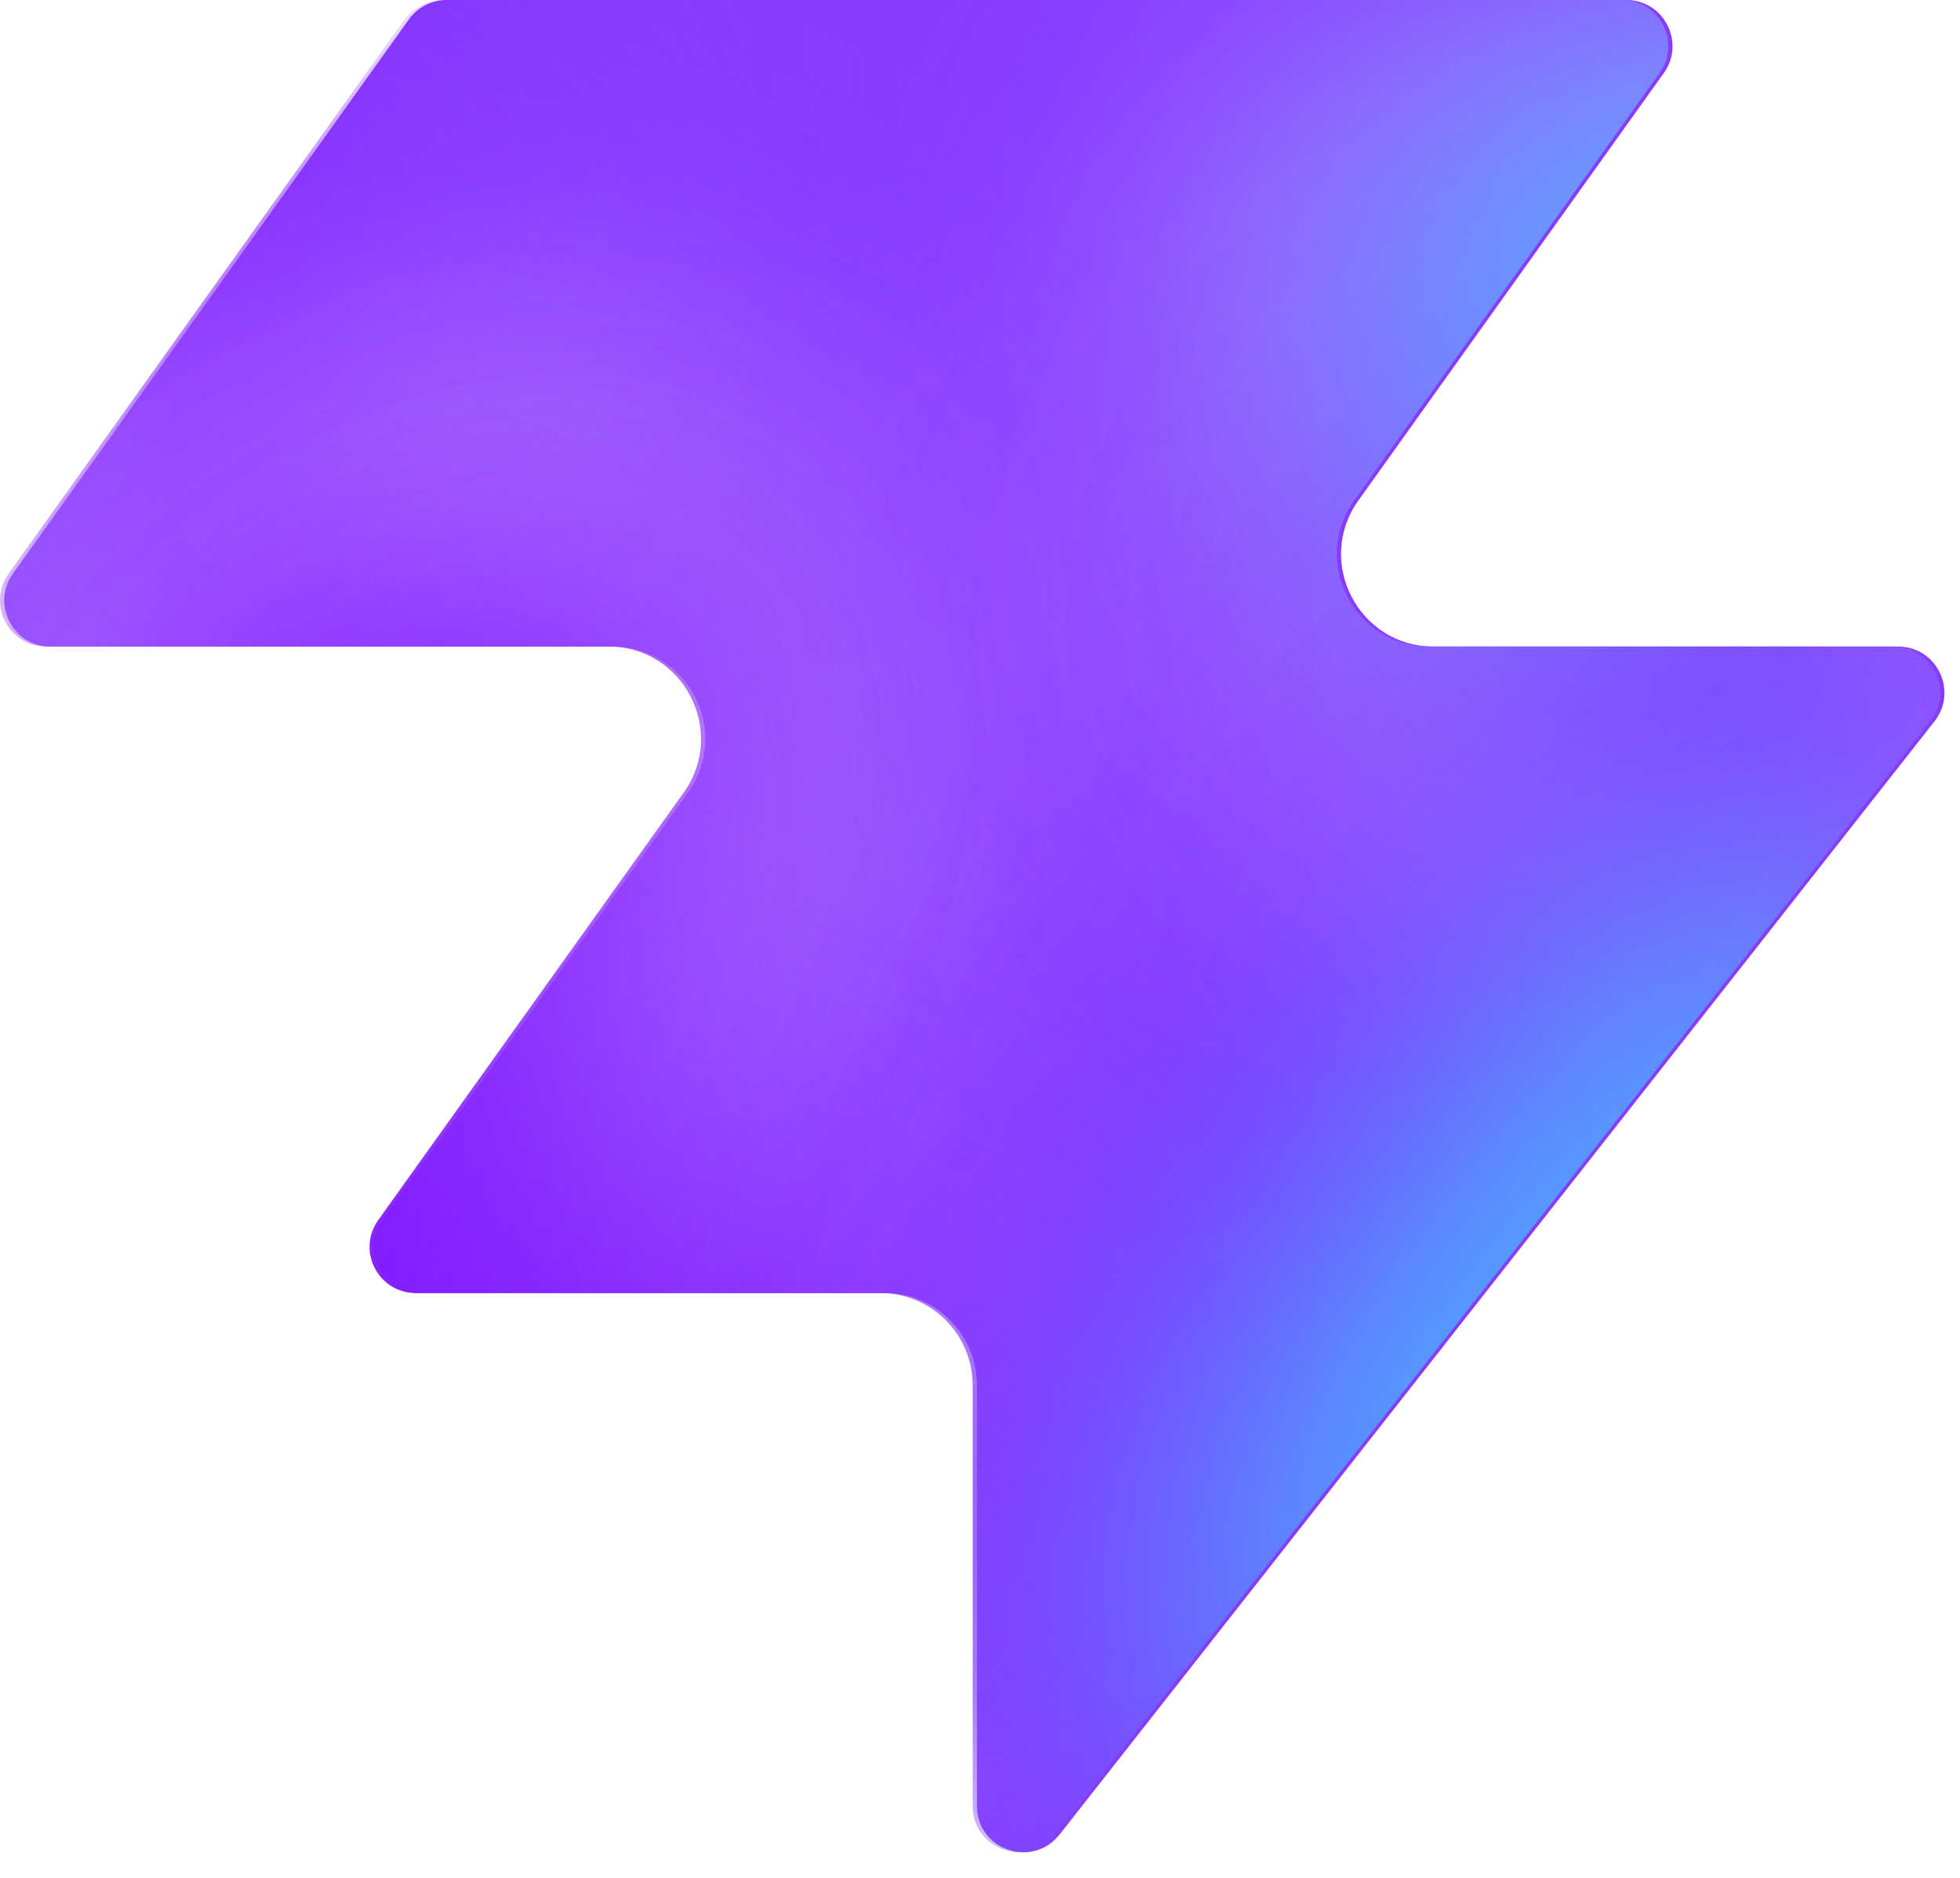
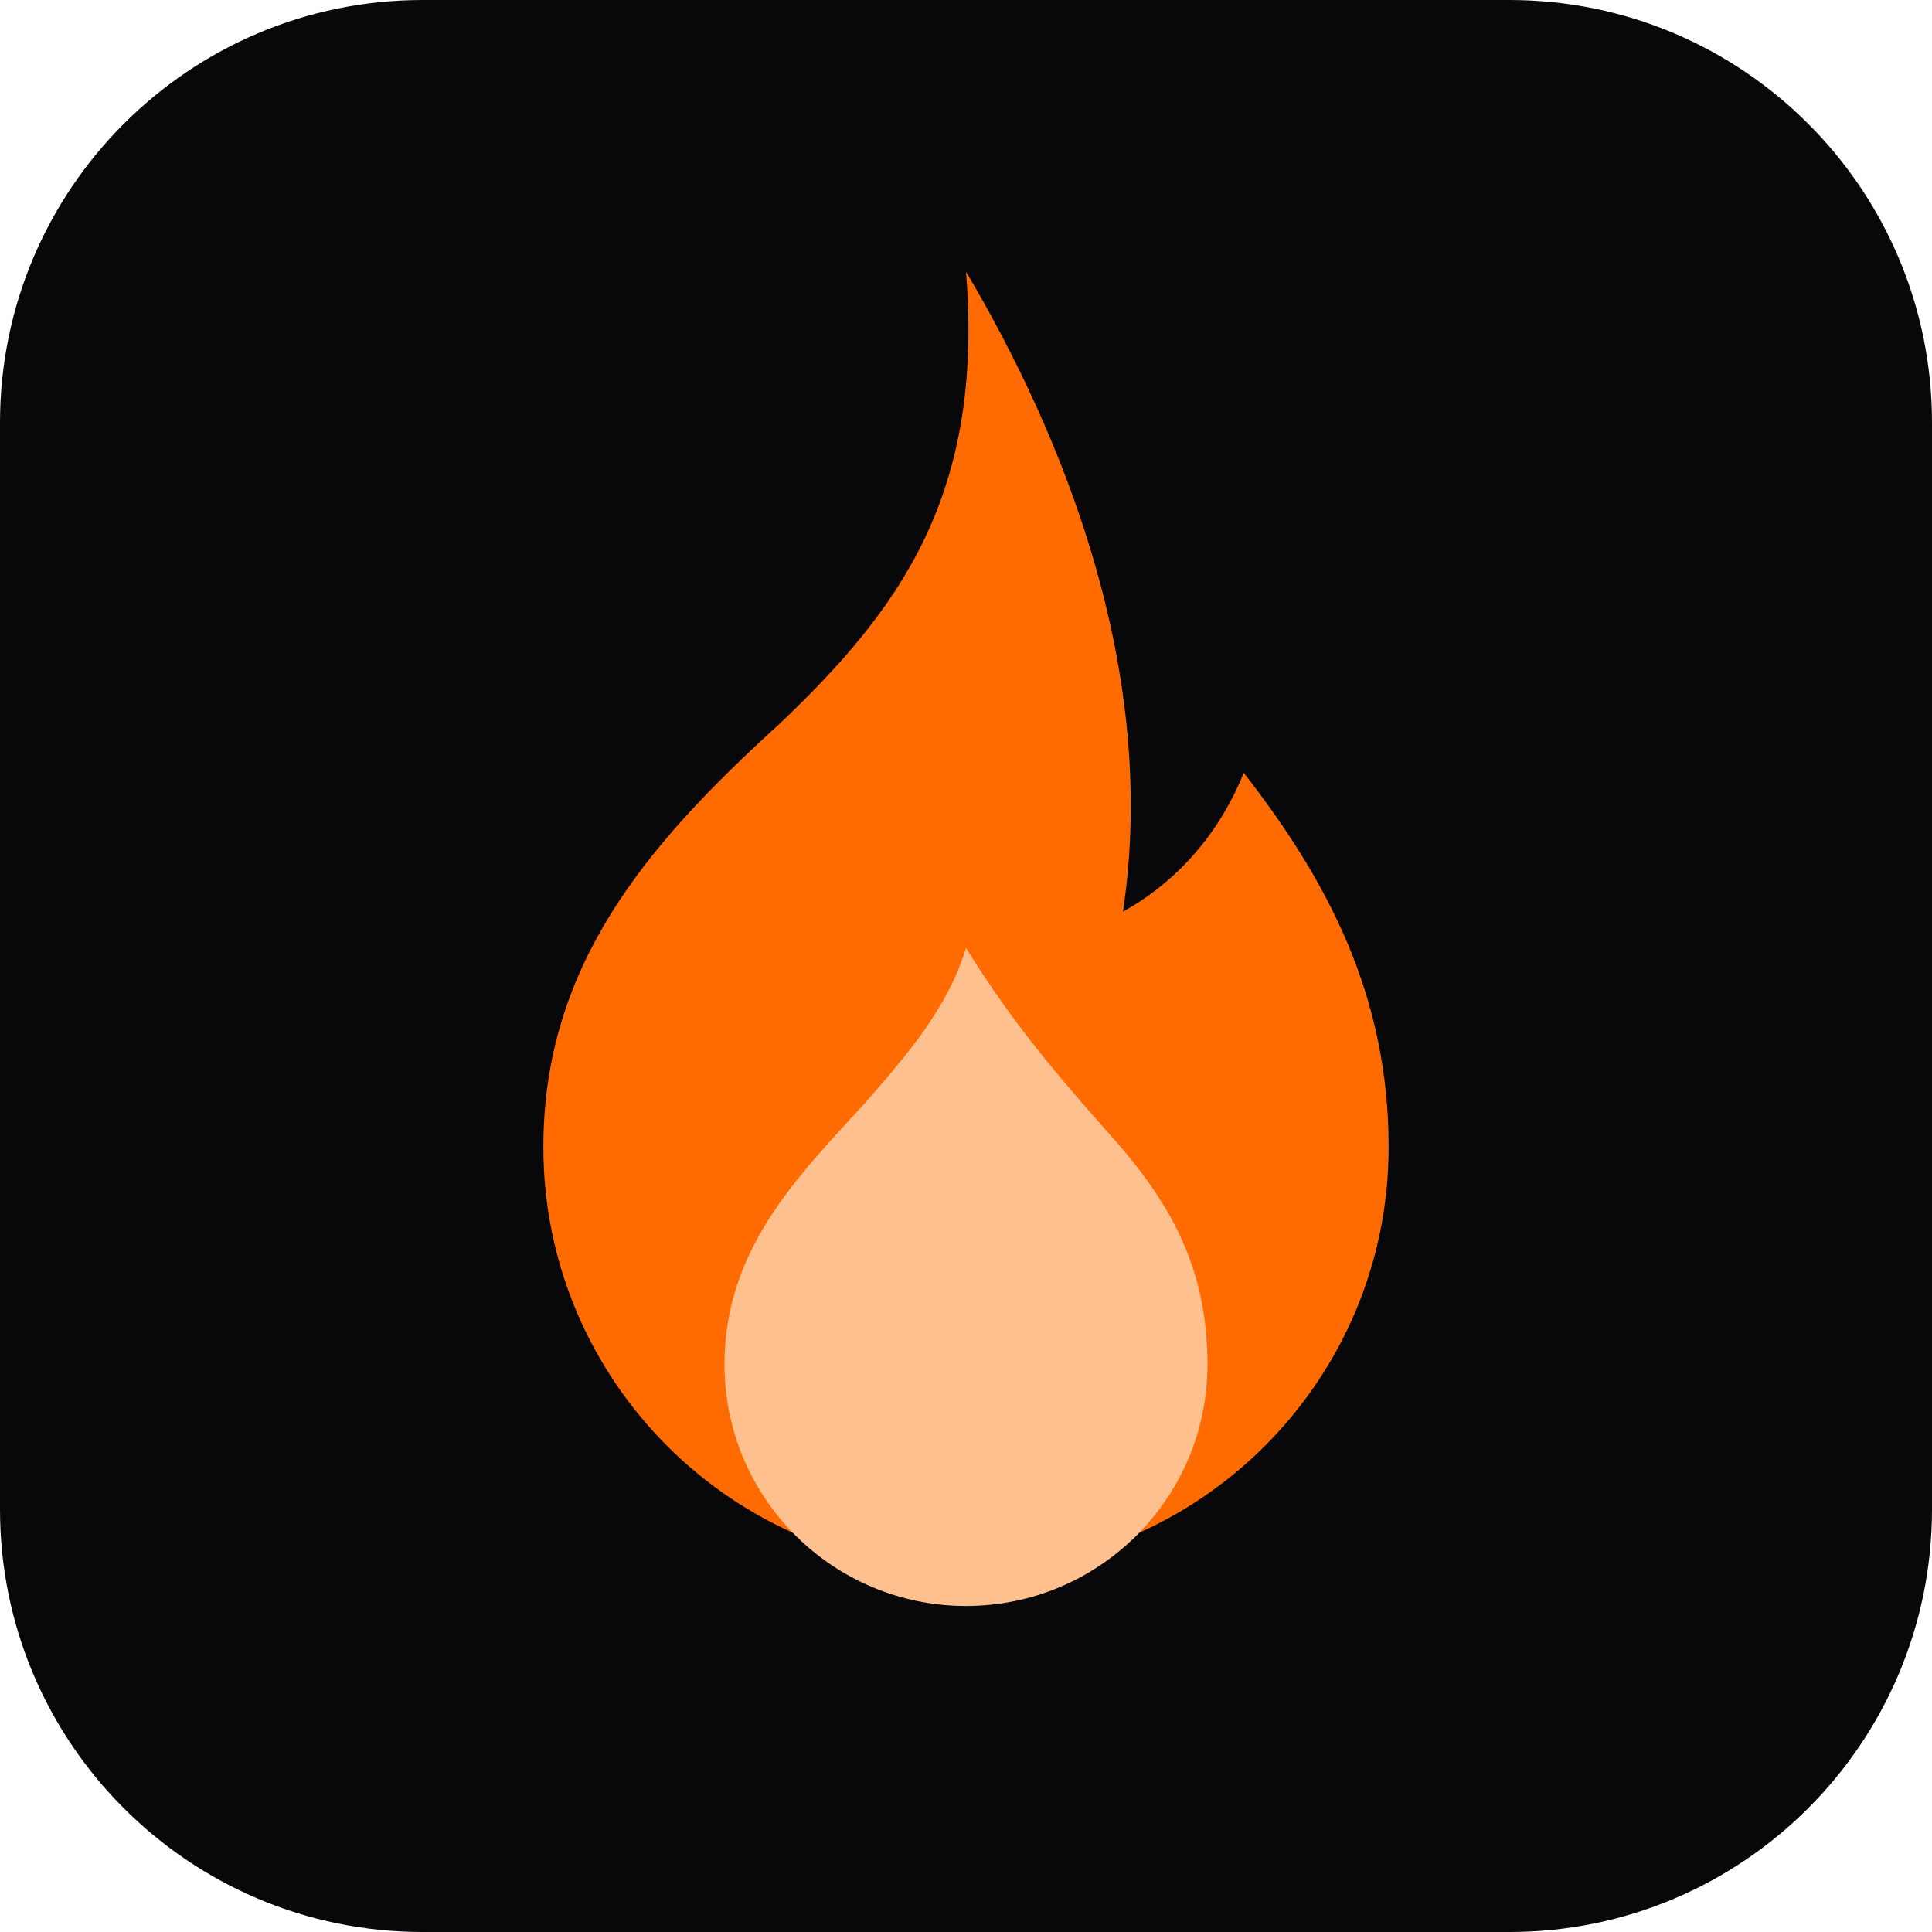
- <svg xmlns="http://www.w3.org/2000/svg" width="48" height="46" fill="none" viewBox="0 0 48 46">
-   <path fill="#863bff" d="M25.946 44.938c-.664.845-2.021.375-2.021-.698V33.937a2.26 2.26 0 0 0-2.262-2.262H10.287c-.92 0-1.456-1.04-.92-1.788l7.48-10.471c1.07-1.497 0-3.578-1.842-3.578H1.237c-.92 0-1.456-1.04-.92-1.788L10.013.474c.214-.297.556-.474.92-.474h28.894c.92 0 1.456 1.04.92 1.788l-7.48 10.471c-1.07 1.498 0 3.579 1.842 3.579h11.377c.943 0 1.473 1.088.89 1.83L25.947 44.94z" style="fill:#863bff;fill:color(display-p3 .525 .23 1);fill-opacity:1" />
-   <mask id="a" width="48" height="46" x="0" y="0" maskUnits="userSpaceOnUse" style="mask-type:alpha">
-     <path fill="#000" d="M25.842 44.938c-.664.844-2.021.375-2.021-.698V33.937a2.26 2.26 0 0 0-2.262-2.262H10.183c-.92 0-1.456-1.04-.92-1.788l7.48-10.471c1.07-1.498 0-3.579-1.842-3.579H1.133c-.92 0-1.456-1.04-.92-1.787L9.91.473c.214-.297.556-.474.92-.474h28.894c.92 0 1.456 1.04.92 1.788l-7.48 10.471c-1.07 1.498 0 3.578 1.842 3.578h11.377c.943 0 1.473 1.088.89 1.832L25.843 44.94z" style="fill:#000;fill-opacity:1" />
-   </mask>
-   <g mask="url(#a)">
-     <g filter="url(#b)">
-       <ellipse cx="5.508" cy="14.704" fill="#ede6ff" rx="5.508" ry="14.704" style="fill:#ede6ff;fill:color(display-p3 .927 .903 1);fill-opacity:1" transform="matrix(.00324 1 1 -.00324 -4.47 31.516)" />
-     </g>
-     <g filter="url(#c)">
-       <ellipse cx="10.399" cy="29.851" fill="#ede6ff" rx="10.399" ry="29.851" style="fill:#ede6ff;fill:color(display-p3 .927 .903 1);fill-opacity:1" transform="matrix(.00324 1 1 -.00324 -39.328 7.883)" />
-     </g>
-     <g filter="url(#d)">
-       <ellipse cx="5.508" cy="30.487" fill="#7e14ff" rx="5.508" ry="30.487" style="fill:#7e14ff;fill:color(display-p3 .492 .077 1);fill-opacity:1" transform="rotate(89.814 -25.913 -14.639)scale(1 -1)" />
-     </g>
-     <g filter="url(#e)">
-       <ellipse cx="5.508" cy="30.599" fill="#7e14ff" rx="5.508" ry="30.599" style="fill:#7e14ff;fill:color(display-p3 .492 .077 1);fill-opacity:1" transform="rotate(89.814 -32.644 -3.334)scale(1 -1)" />
-     </g>
-     <g filter="url(#f)">
-       <ellipse cx="5.508" cy="30.599" fill="#7e14ff" rx="5.508" ry="30.599" style="fill:#7e14ff;fill:color(display-p3 .492 .077 1);fill-opacity:1" transform="matrix(.00324 1 1 -.00324 -34.34 30.47)" />
-     </g>
-     <g filter="url(#g)">
-       <ellipse cx="14.072" cy="22.078" fill="#ede6ff" rx="14.072" ry="22.078" style="fill:#ede6ff;fill:color(display-p3 .927 .903 1);fill-opacity:1" transform="rotate(93.35 24.506 48.493)scale(-1 1)" />
-     </g>
-     <g filter="url(#h)">
-       <ellipse cx="3.47" cy="21.501" fill="#7e14ff" rx="3.47" ry="21.501" style="fill:#7e14ff;fill:color(display-p3 .492 .077 1);fill-opacity:1" transform="rotate(89.009 28.708 47.59)scale(-1 1)" />
-     </g>
-     <g filter="url(#i)">
-       <ellipse cx="3.47" cy="21.501" fill="#7e14ff" rx="3.47" ry="21.501" style="fill:#7e14ff;fill:color(display-p3 .492 .077 1);fill-opacity:1" transform="rotate(89.009 28.708 47.59)scale(-1 1)" />
-     </g>
-     <g filter="url(#j)">
-       <ellipse cx=".387" cy="8.972" fill="#7e14ff" rx="4.407" ry="29.108" style="fill:#7e14ff;fill:color(display-p3 .492 .077 1);fill-opacity:1" transform="rotate(39.51 .387 8.972)" />
-     </g>
-     <g filter="url(#k)">
-       <ellipse cx="47.523" cy="-6.092" fill="#7e14ff" rx="4.407" ry="29.108" style="fill:#7e14ff;fill:color(display-p3 .492 .077 1);fill-opacity:1" transform="rotate(37.892 47.523 -6.092)" />
-     </g>
-     <g filter="url(#l)">
-       <ellipse cx="41.412" cy="6.333" fill="#47bfff" rx="5.971" ry="9.665" style="fill:#47bfff;fill:color(display-p3 .28 .748 1);fill-opacity:1" transform="rotate(37.892 41.412 6.333)" />
-     </g>
-     <g filter="url(#m)">
-       <ellipse cx="-1.879" cy="38.332" fill="#7e14ff" rx="4.407" ry="29.108" style="fill:#7e14ff;fill:color(display-p3 .492 .077 1);fill-opacity:1" transform="rotate(37.892 -1.88 38.332)" />
-     </g>
-     <g filter="url(#n)">
-       <ellipse cx="-1.879" cy="38.332" fill="#7e14ff" rx="4.407" ry="29.108" style="fill:#7e14ff;fill:color(display-p3 .492 .077 1);fill-opacity:1" transform="rotate(37.892 -1.88 38.332)" />
-     </g>
-     <g filter="url(#o)">
-       <ellipse cx="35.651" cy="29.907" fill="#7e14ff" rx="4.407" ry="29.108" style="fill:#7e14ff;fill:color(display-p3 .492 .077 1);fill-opacity:1" transform="rotate(37.892 35.651 29.907)" />
-     </g>
-     <g filter="url(#p)">
-       <ellipse cx="38.418" cy="32.4" fill="#47bfff" rx="5.971" ry="15.297" style="fill:#47bfff;fill:color(display-p3 .28 .748 1);fill-opacity:1" transform="rotate(37.892 38.418 32.4)" />
-     </g>
-   </g>
-   <defs>
-     <filter id="b" width="60.045" height="41.654" x="-19.77" y="16.149" color-interpolation-filters="sRGB" filterUnits="userSpaceOnUse">
-       <feFlood flood-opacity="0" result="BackgroundImageFix" />
-       <feBlend in="SourceGraphic" in2="BackgroundImageFix" result="shape" />
-       <feGaussianBlur result="effect1_foregroundBlur_2002_17158" stdDeviation="7.659" />
-     </filter>
-     <filter id="c" width="90.34" height="51.437" x="-54.613" y="-7.533" color-interpolation-filters="sRGB" filterUnits="userSpaceOnUse">
-       <feFlood flood-opacity="0" result="BackgroundImageFix" />
-       <feBlend in="SourceGraphic" in2="BackgroundImageFix" result="shape" />
-       <feGaussianBlur result="effect1_foregroundBlur_2002_17158" stdDeviation="7.659" />
-     </filter>
-     <filter id="d" width="79.355" height="29.4" x="-49.64" y="2.03" color-interpolation-filters="sRGB" filterUnits="userSpaceOnUse">
-       <feFlood flood-opacity="0" result="BackgroundImageFix" />
-       <feBlend in="SourceGraphic" in2="BackgroundImageFix" result="shape" />
-       <feGaussianBlur result="effect1_foregroundBlur_2002_17158" stdDeviation="4.596" />
-     </filter>
-     <filter id="e" width="79.579" height="29.4" x="-45.045" y="20.029" color-interpolation-filters="sRGB" filterUnits="userSpaceOnUse">
-       <feFlood flood-opacity="0" result="BackgroundImageFix" />
-       <feBlend in="SourceGraphic" in2="BackgroundImageFix" result="shape" />
-       <feGaussianBlur result="effect1_foregroundBlur_2002_17158" stdDeviation="4.596" />
-     </filter>
-     <filter id="f" width="79.579" height="29.4" x="-43.513" y="21.178" color-interpolation-filters="sRGB" filterUnits="userSpaceOnUse">
-       <feFlood flood-opacity="0" result="BackgroundImageFix" />
-       <feBlend in="SourceGraphic" in2="BackgroundImageFix" result="shape" />
-       <feGaussianBlur result="effect1_foregroundBlur_2002_17158" stdDeviation="4.596" />
-     </filter>
-     <filter id="g" width="74.749" height="58.852" x="15.756" y="-17.901" color-interpolation-filters="sRGB" filterUnits="userSpaceOnUse">
-       <feFlood flood-opacity="0" result="BackgroundImageFix" />
-       <feBlend in="SourceGraphic" in2="BackgroundImageFix" result="shape" />
-       <feGaussianBlur result="effect1_foregroundBlur_2002_17158" stdDeviation="7.659" />
-     </filter>
-     <filter id="h" width="61.377" height="25.362" x="23.548" y="2.284" color-interpolation-filters="sRGB" filterUnits="userSpaceOnUse">
-       <feFlood flood-opacity="0" result="BackgroundImageFix" />
-       <feBlend in="SourceGraphic" in2="BackgroundImageFix" result="shape" />
-       <feGaussianBlur result="effect1_foregroundBlur_2002_17158" stdDeviation="4.596" />
-     </filter>
-     <filter id="i" width="61.377" height="25.362" x="23.548" y="2.284" color-interpolation-filters="sRGB" filterUnits="userSpaceOnUse">
-       <feFlood flood-opacity="0" result="BackgroundImageFix" />
-       <feBlend in="SourceGraphic" in2="BackgroundImageFix" result="shape" />
-       <feGaussianBlur result="effect1_foregroundBlur_2002_17158" stdDeviation="4.596" />
-     </filter>
-     <filter id="j" width="56.045" height="63.649" x="-27.636" y="-22.853" color-interpolation-filters="sRGB" filterUnits="userSpaceOnUse">
-       <feFlood flood-opacity="0" result="BackgroundImageFix" />
-       <feBlend in="SourceGraphic" in2="BackgroundImageFix" result="shape" />
-       <feGaussianBlur result="effect1_foregroundBlur_2002_17158" stdDeviation="4.596" />
-     </filter>
-     <filter id="k" width="54.814" height="64.646" x="20.116" y="-38.415" color-interpolation-filters="sRGB" filterUnits="userSpaceOnUse">
-       <feFlood flood-opacity="0" result="BackgroundImageFix" />
-       <feBlend in="SourceGraphic" in2="BackgroundImageFix" result="shape" />
-       <feGaussianBlur result="effect1_foregroundBlur_2002_17158" stdDeviation="4.596" />
-     </filter>
-     <filter id="l" width="33.541" height="35.313" x="24.641" y="-11.323" color-interpolation-filters="sRGB" filterUnits="userSpaceOnUse">
-       <feFlood flood-opacity="0" result="BackgroundImageFix" />
-       <feBlend in="SourceGraphic" in2="BackgroundImageFix" result="shape" />
-       <feGaussianBlur result="effect1_foregroundBlur_2002_17158" stdDeviation="4.596" />
-     </filter>
-     <filter id="m" width="54.814" height="64.646" x="-29.286" y="6.009" color-interpolation-filters="sRGB" filterUnits="userSpaceOnUse">
-       <feFlood flood-opacity="0" result="BackgroundImageFix" />
-       <feBlend in="SourceGraphic" in2="BackgroundImageFix" result="shape" />
-       <feGaussianBlur result="effect1_foregroundBlur_2002_17158" stdDeviation="4.596" />
-     </filter>
-     <filter id="n" width="54.814" height="64.646" x="-29.286" y="6.009" color-interpolation-filters="sRGB" filterUnits="userSpaceOnUse">
-       <feFlood flood-opacity="0" result="BackgroundImageFix" />
-       <feBlend in="SourceGraphic" in2="BackgroundImageFix" result="shape" />
-       <feGaussianBlur result="effect1_foregroundBlur_2002_17158" stdDeviation="4.596" />
-     </filter>
-     <filter id="o" width="54.814" height="64.646" x="8.244" y="-2.416" color-interpolation-filters="sRGB" filterUnits="userSpaceOnUse">
-       <feFlood flood-opacity="0" result="BackgroundImageFix" />
-       <feBlend in="SourceGraphic" in2="BackgroundImageFix" result="shape" />
-       <feGaussianBlur result="effect1_foregroundBlur_2002_17158" stdDeviation="4.596" />
-     </filter>
-     <filter id="p" width="39.409" height="43.623" x="18.713" y="10.588" color-interpolation-filters="sRGB" filterUnits="userSpaceOnUse">
-       <feFlood flood-opacity="0" result="BackgroundImageFix" />
-       <feBlend in="SourceGraphic" in2="BackgroundImageFix" result="shape" />
-       <feGaussianBlur result="effect1_foregroundBlur_2002_17158" stdDeviation="4.596" />
-     </filter>
-   </defs>
+ <svg xmlns="http://www.w3.org/2000/svg" viewBox="0 0 32 32">
+   <rect width="32" height="32" rx="7" fill="#08080A" />
+   <path d="M16 4.5c.3 3.7-1.1 5.6-3.1 7.5C10.7 14 9 16 9 19a7 7 0 0 0 14 0c0-2.5-1-4.4-2.4-6.2-.4 1-1.1 1.8-2 2.3.6-4-1-7.9-2.6-10.6Z" fill="#FF6B00" />
+   <path d="M16 26.6a4 4 0 0 1-4-4c0-1.9 1.2-3.1 2.3-4.3.7-.8 1.4-1.6 1.7-2.6.8 1.3 1.6 2.2 2.3 3 1 1.1 1.7 2.2 1.7 3.9a4 4 0 0 1-4 4Z" fill="#FFC08F" />
</svg>
